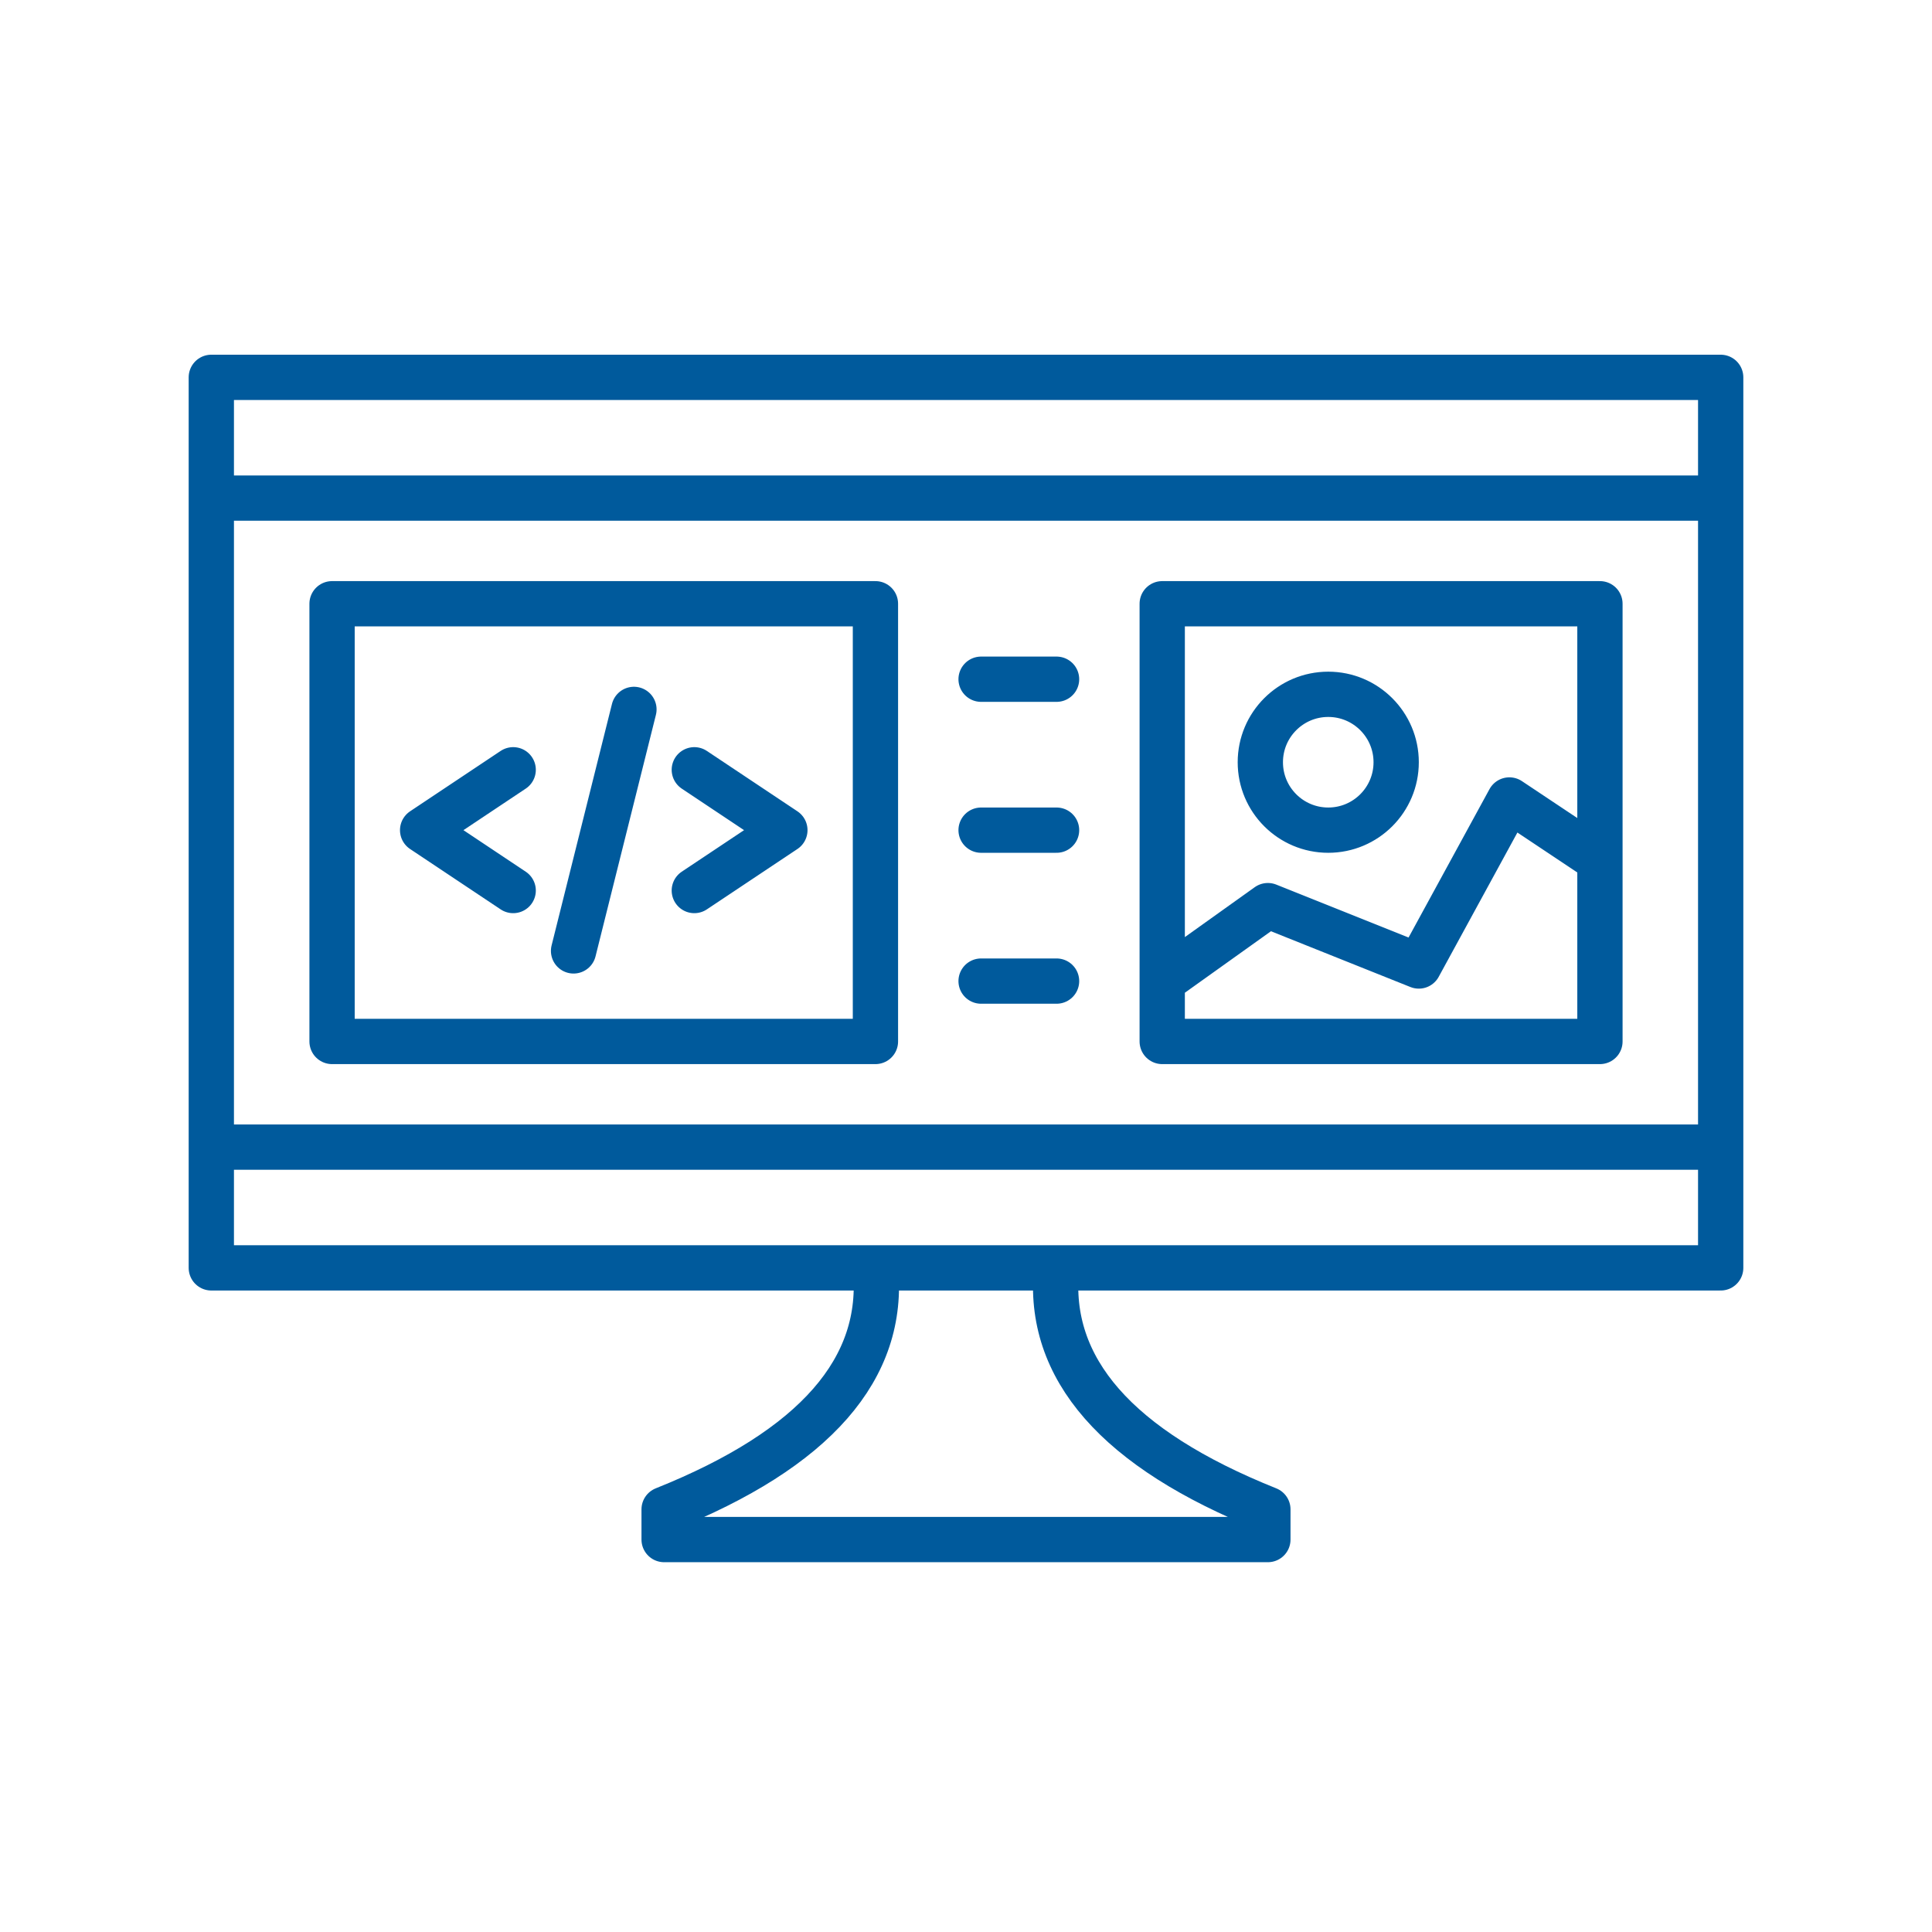
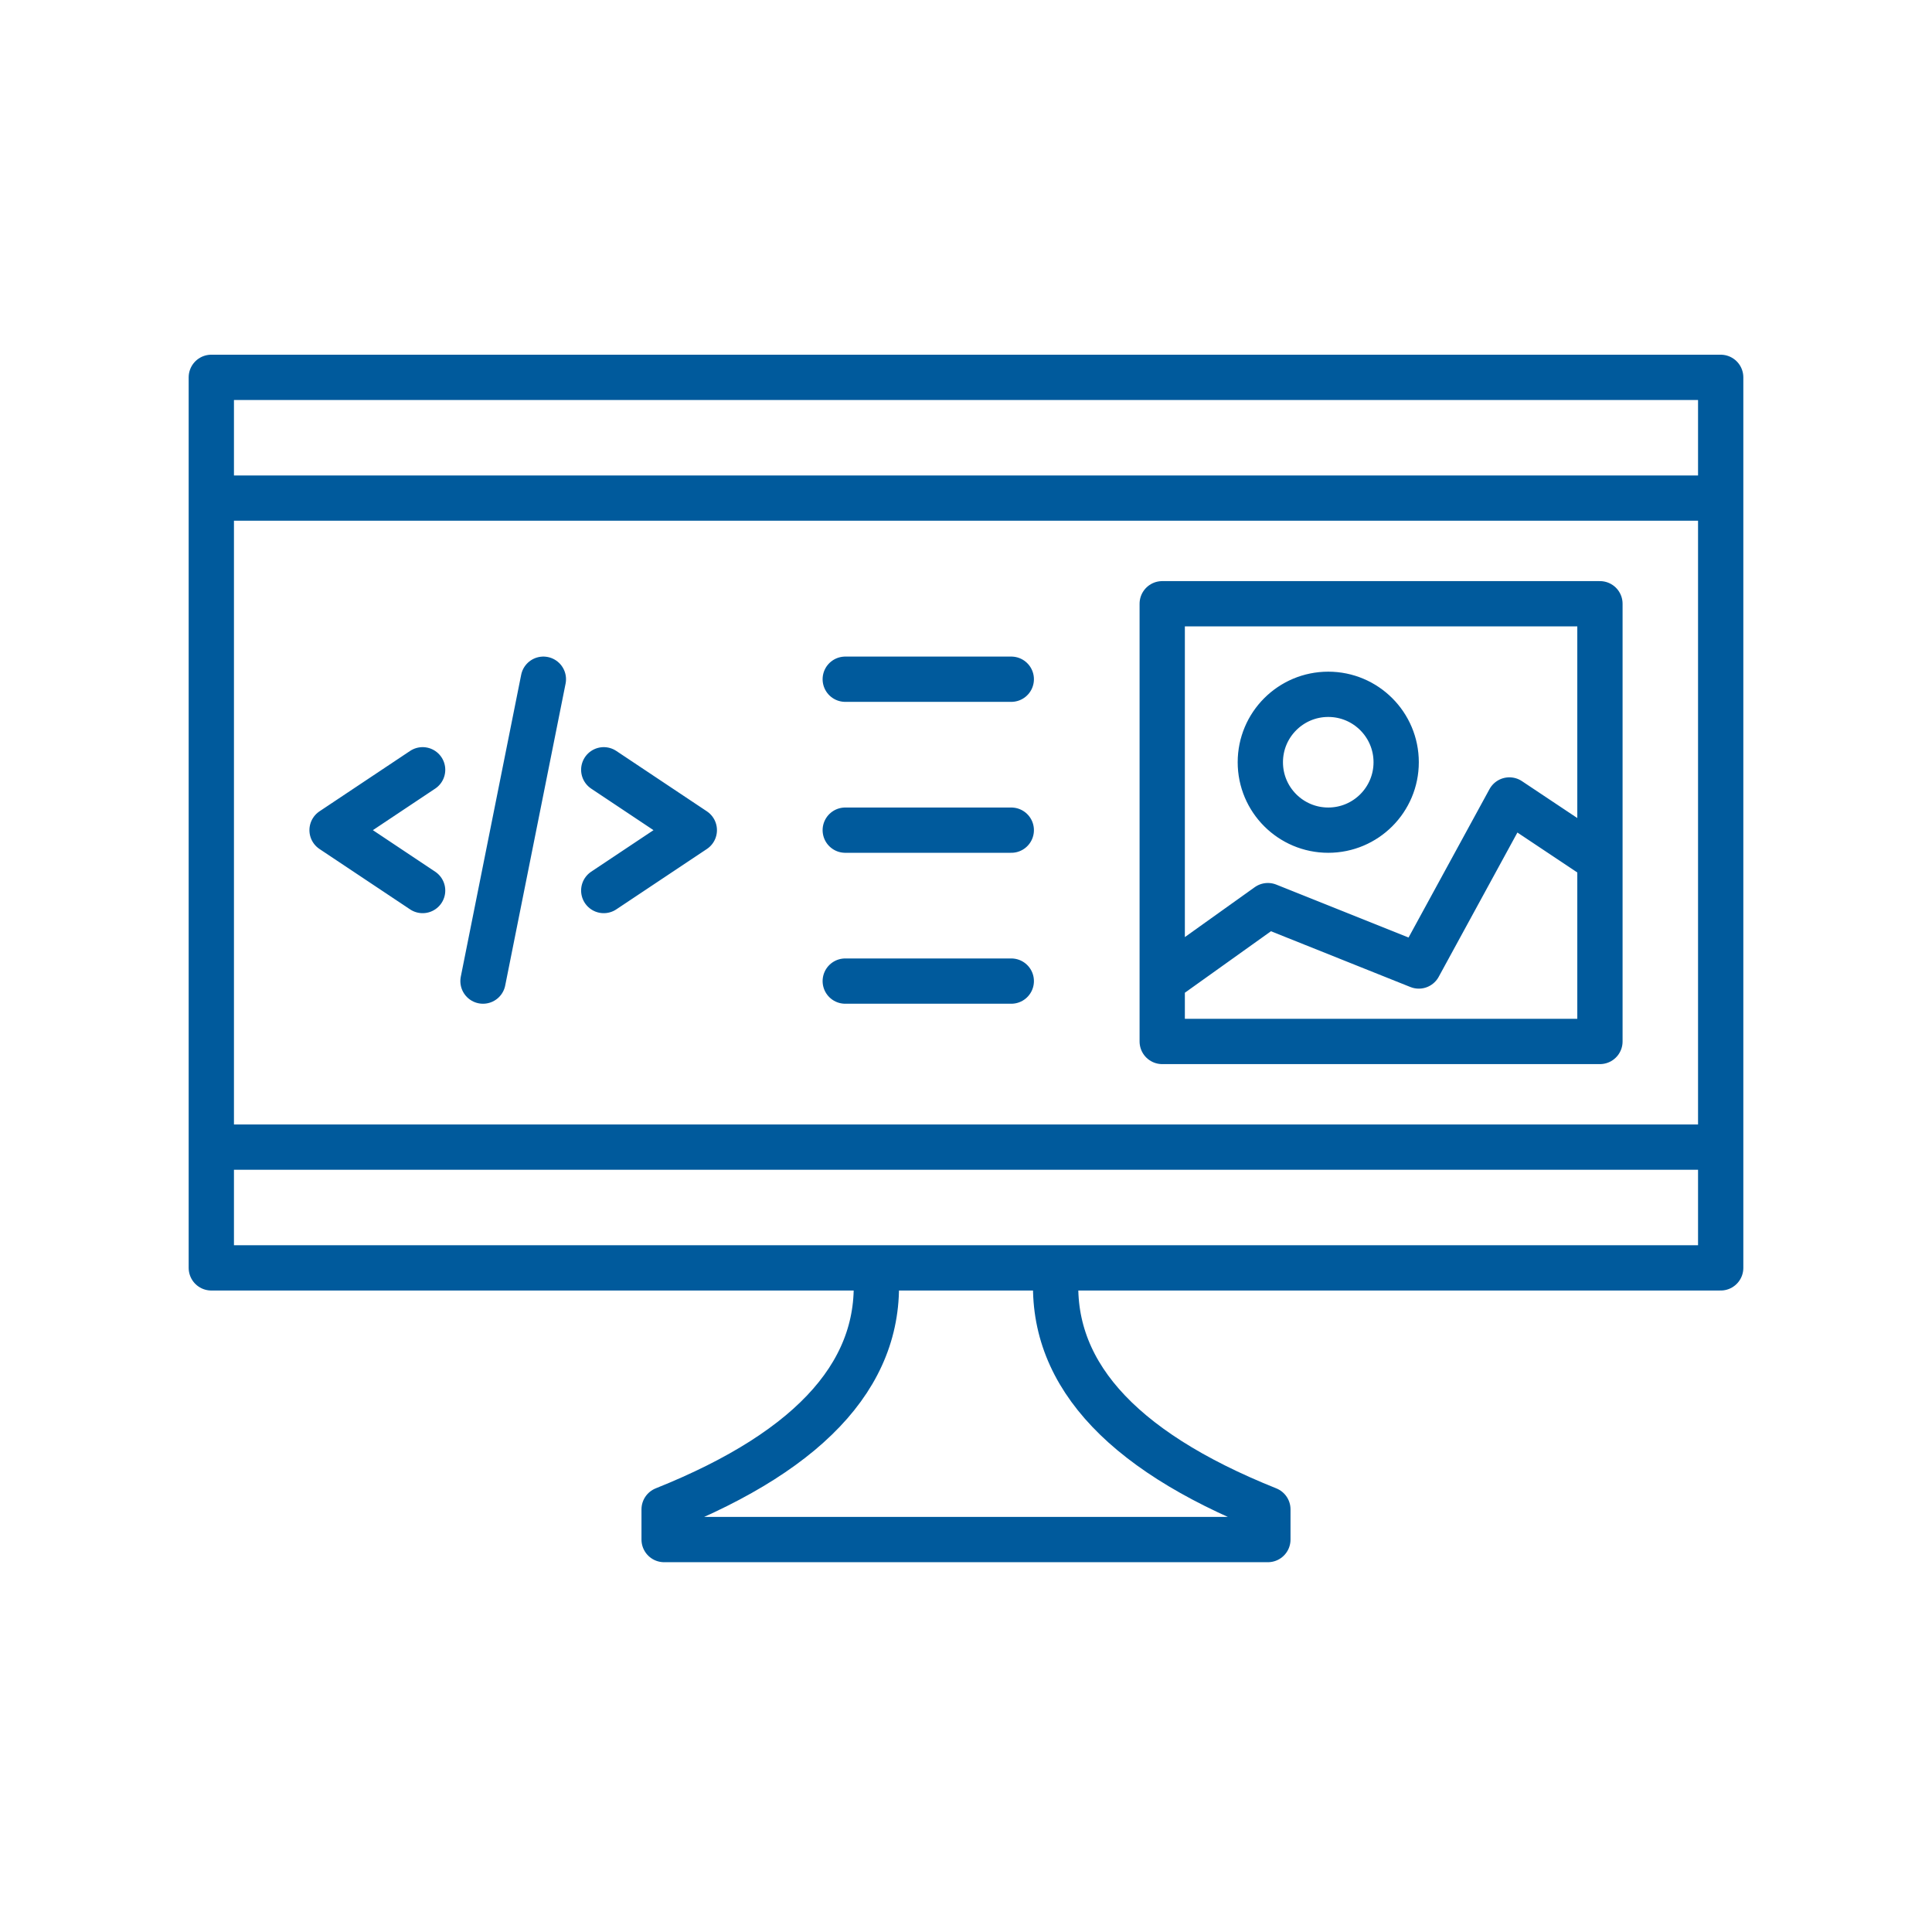
<svg xmlns="http://www.w3.org/2000/svg" viewBox="0 0 128 128" fill="none" stroke="#005A9C" stroke-width="3" stroke-linejoin="round" stroke-linecap="round">
-   <path d="M58 84q1 10-14 16v2H84v-2Q69 94 70 84Zm56-59H14V84H114ZM88 55a1 1 90 010-9 1 1 90 010 9m18 2-6-4-6 11-10-4-7 5m0 4h29V40H77ZM14 76H114m0-43H14ZM22 69H58V40H22ZM34 51l-6 4 6 4m8-12-4 16m8-4 6-4-6-4m24-6H65m0 10h5M65 65h5" />
+   <path d="M58 84q1 10-14 16v2H84v-2Q69 94 70 84Zm56-59H14V84H114ZM88 55a1 1 90 010-9 1 1 90 010 9m18 2-6-4-6 11-10-4-7 5m0 4h29V40H77ZM14 76H114m0-43H14ZM28 51l-6 4 6 4m8-14-4 20m8-6 6-4-6-4m27-6H56m0 10H67M56 65H67" />
</svg>
